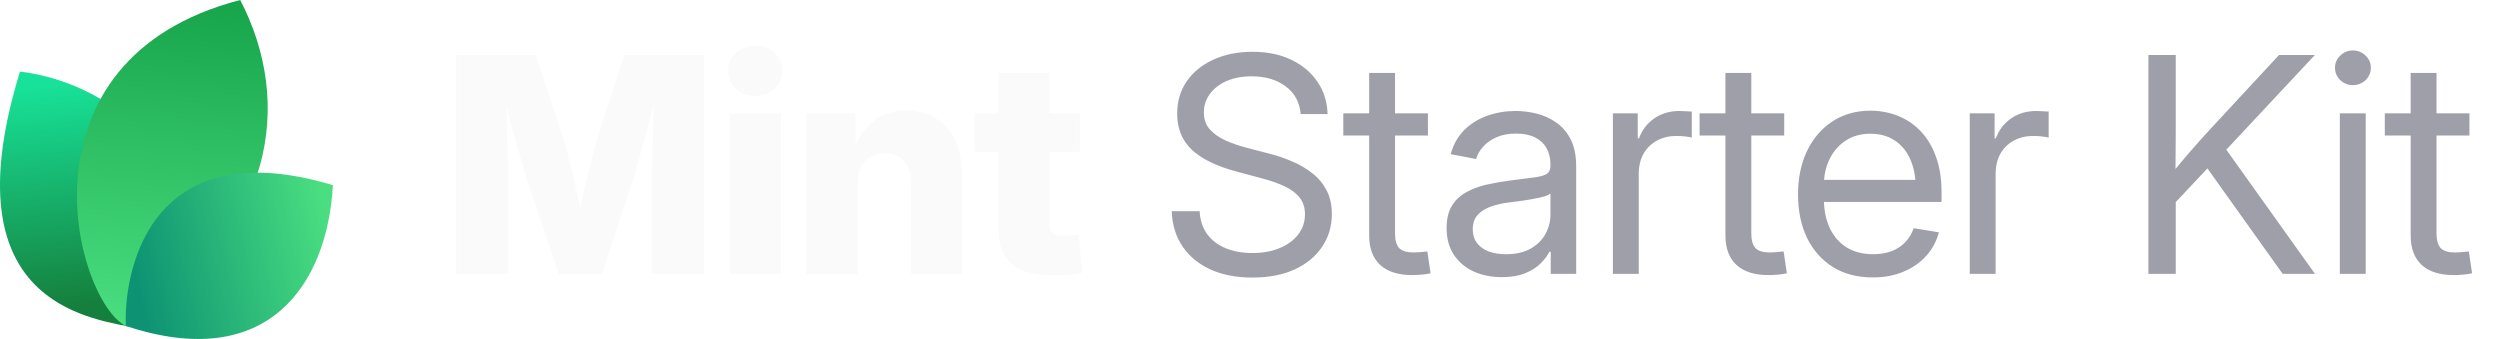
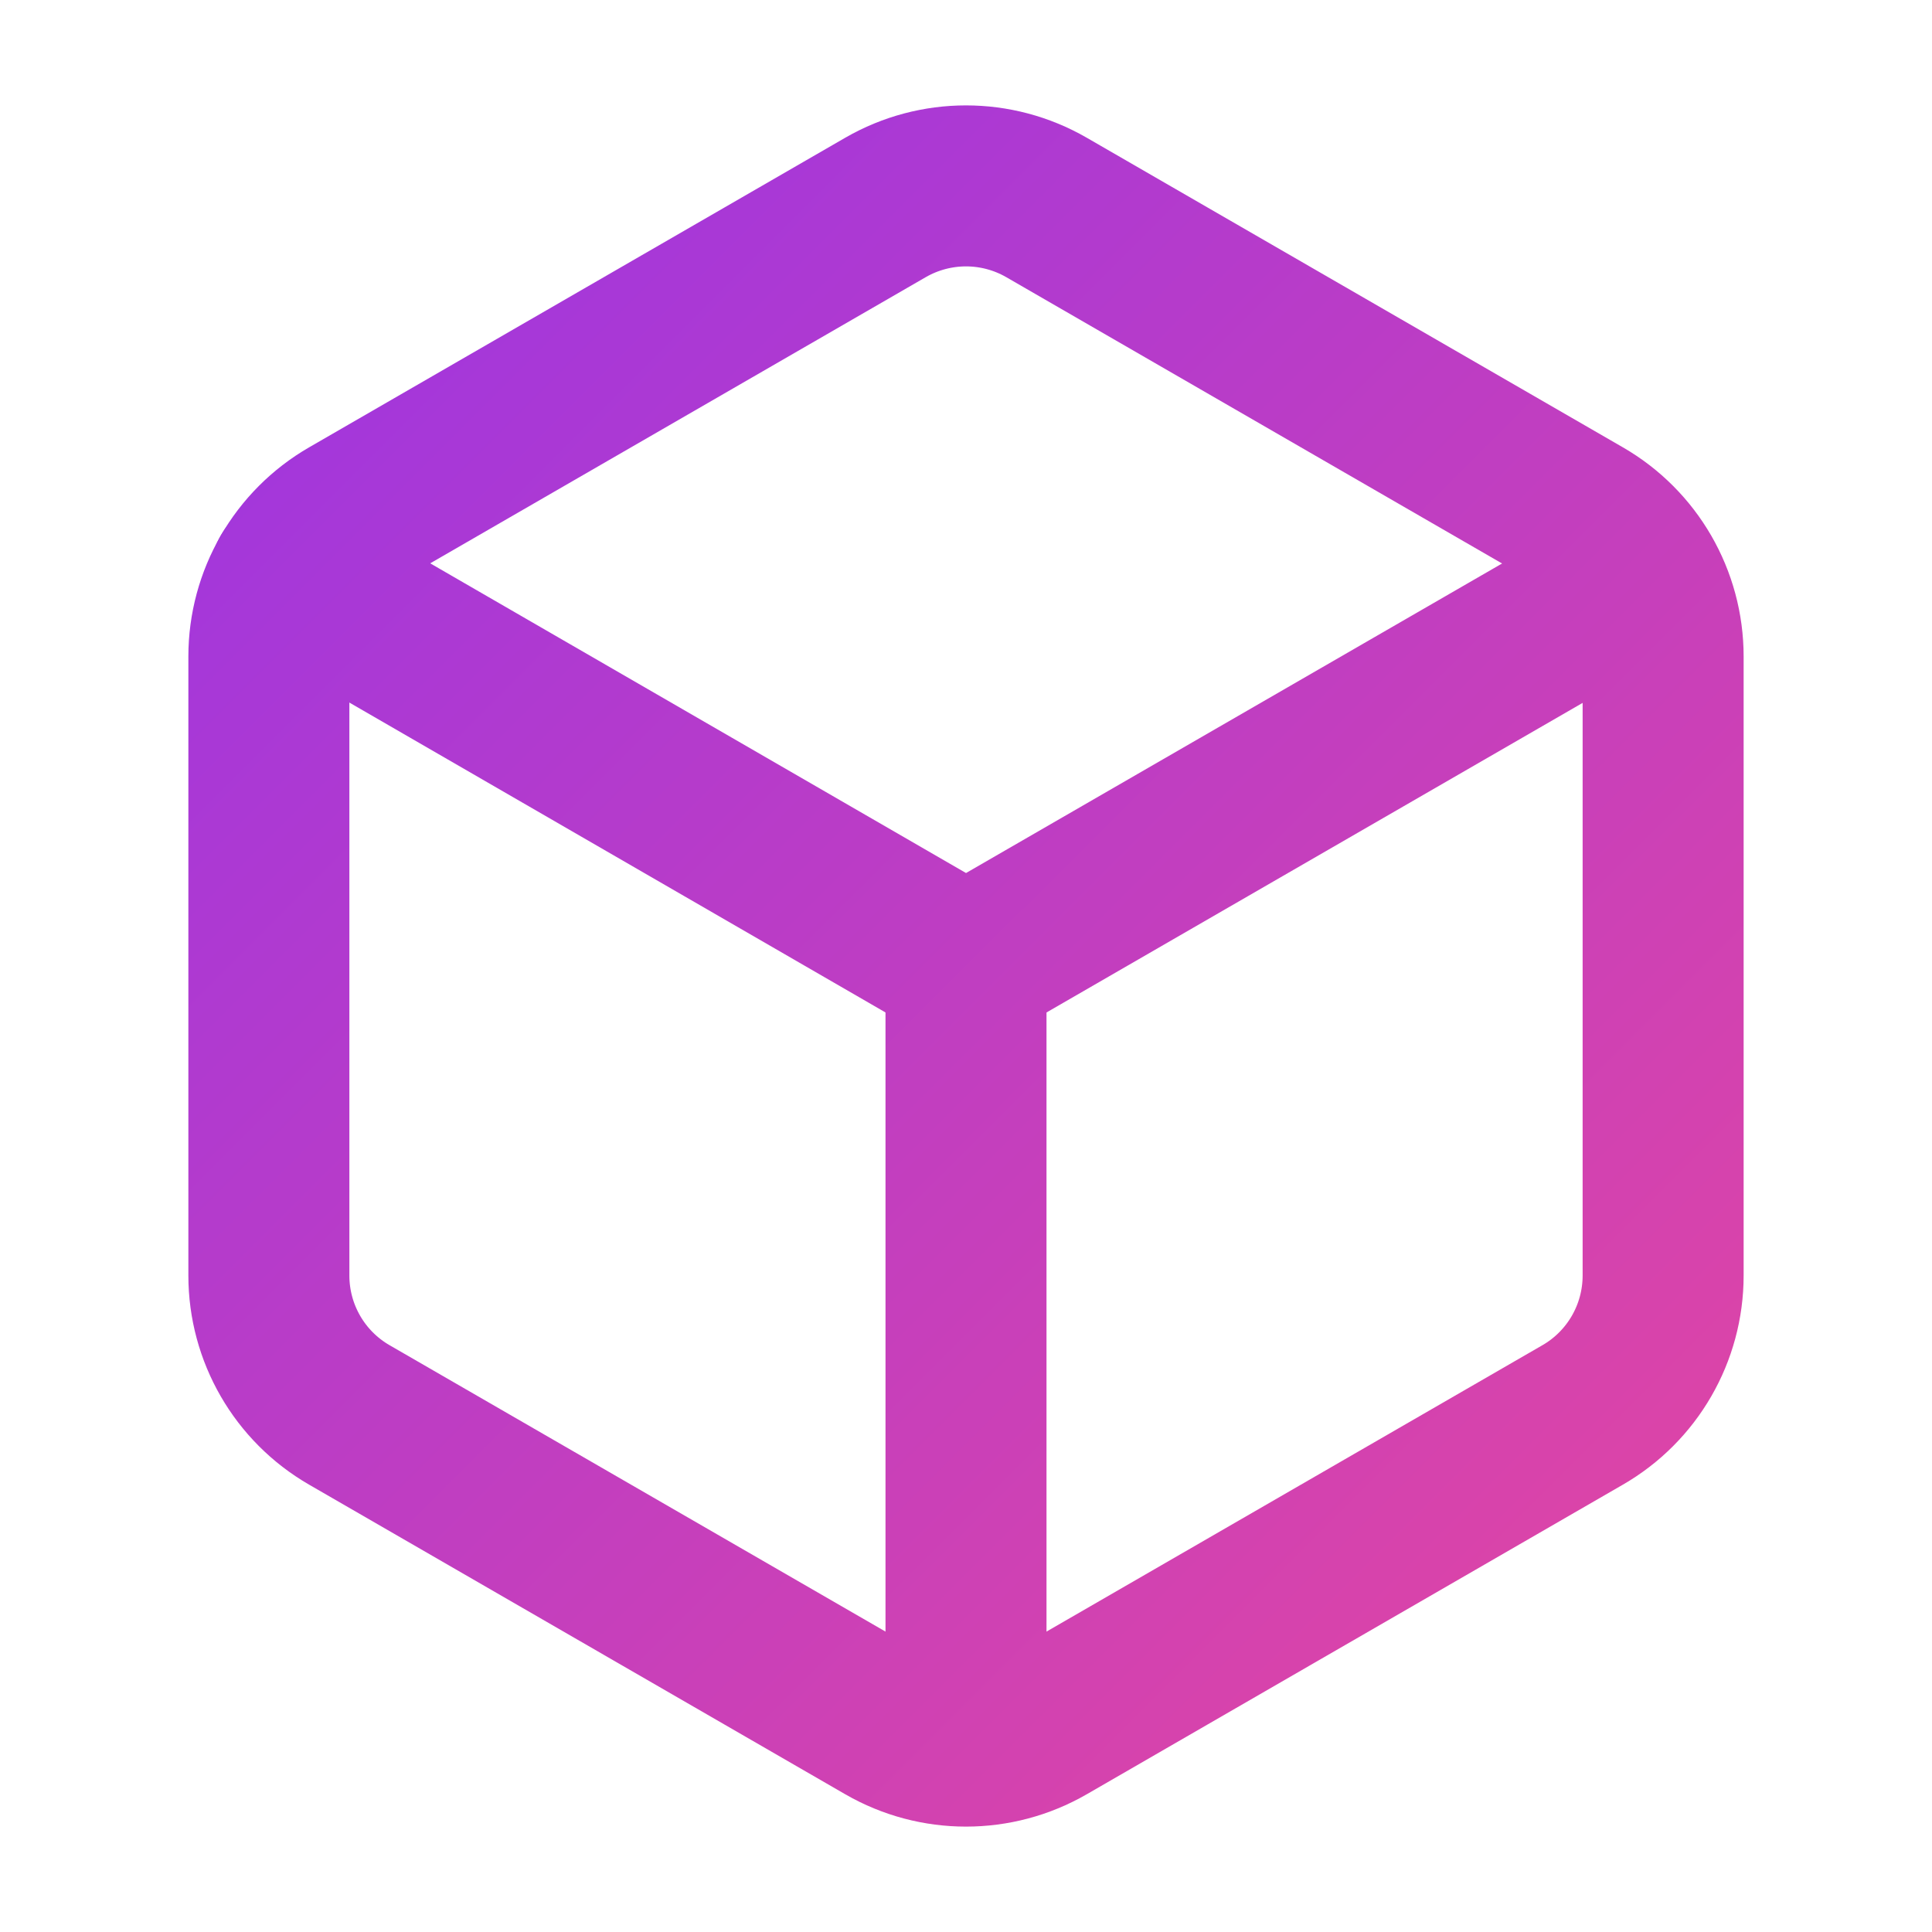
- <svg xmlns="http://www.w3.org/2000/svg" width="177" height="24" viewBox="0 0 177 24" fill="none">
-   <path d="M9.061 23.108C5.268 22.377 -3.391 20.627 1.417 5.064C9.634 6.099 16.973 14.064 9.061 23.108Z" fill="url(#paint0_linear_17557_2145)" />
-   <path d="M8.919 23.094C5.276 21.222 0.784 4.209 17.007 0C20.757 7.193 19.621 16.545 8.919 23.094Z" fill="url(#paint1_linear_17557_2145)" />
-   <path d="M8.914 23.079C8.735 19.882 10.159 9.085 23.57 13.111C23.181 20.123 18.984 26.418 8.914 23.079Z" fill="url(#paint2_linear_17557_2145)" />
-   <path d="M32.301 19.392V3.894H37.938L39.925 9.948C40.036 10.315 40.164 10.787 40.31 11.362C40.462 11.938 40.611 12.552 40.757 13.204C40.91 13.855 41.048 14.483 41.173 15.086C41.305 15.682 41.412 16.192 41.495 16.615H40.695C40.771 16.192 40.871 15.682 40.996 15.086C41.128 14.49 41.267 13.866 41.412 13.214C41.565 12.562 41.714 11.948 41.86 11.373C42.005 10.79 42.133 10.315 42.244 9.948L44.2 3.894H49.848V19.392H46.166V12.704C46.166 12.357 46.173 11.917 46.187 11.383C46.2 10.849 46.214 10.27 46.228 9.646C46.249 9.022 46.266 8.391 46.28 7.753C46.301 7.115 46.311 6.519 46.311 5.964H46.623C46.485 6.561 46.332 7.181 46.166 7.826C45.999 8.471 45.833 9.102 45.666 9.719C45.507 10.336 45.351 10.901 45.198 11.414C45.053 11.928 44.928 12.357 44.824 12.704L42.608 19.392H39.561L37.314 12.704C37.203 12.357 37.072 11.928 36.919 11.414C36.773 10.901 36.614 10.34 36.441 9.729C36.274 9.112 36.104 8.481 35.931 7.836C35.764 7.192 35.608 6.567 35.463 5.964H35.827C35.834 6.512 35.844 7.105 35.858 7.743C35.872 8.374 35.886 9.005 35.9 9.636C35.92 10.26 35.938 10.839 35.952 11.373C35.965 11.907 35.972 12.351 35.972 12.704V19.392H32.301ZM51.668 19.392V8.024H55.288V19.392H51.668ZM53.468 6.786C52.927 6.786 52.473 6.616 52.105 6.276C51.738 5.93 51.554 5.507 51.554 5.007C51.554 4.508 51.738 4.088 52.105 3.749C52.473 3.409 52.927 3.239 53.468 3.239C54.009 3.239 54.463 3.409 54.83 3.749C55.198 4.082 55.382 4.501 55.382 5.007C55.382 5.507 55.198 5.93 54.83 6.276C54.463 6.616 54.009 6.786 53.468 6.786ZM60.708 13.027V19.392H57.088V8.024H60.551L60.593 10.967H60.281C60.593 10.024 61.061 9.268 61.685 8.7C62.309 8.124 63.138 7.836 64.171 7.836C64.975 7.836 65.672 8.017 66.262 8.377C66.851 8.731 67.302 9.234 67.614 9.885C67.933 10.537 68.092 11.307 68.092 12.194V19.392H64.483V12.912C64.483 12.26 64.32 11.754 63.994 11.394C63.675 11.033 63.221 10.853 62.632 10.853C62.25 10.853 61.914 10.936 61.623 11.102C61.332 11.269 61.106 11.515 60.947 11.841C60.787 12.16 60.708 12.555 60.708 13.027ZM76.456 8.024V10.749H69.008V8.024H76.456ZM70.683 5.163H74.292V15.783C74.292 16.102 74.361 16.334 74.5 16.48C74.646 16.625 74.899 16.698 75.259 16.698C75.405 16.698 75.596 16.688 75.831 16.667C76.074 16.646 76.251 16.629 76.362 16.615L76.632 19.309C76.313 19.378 75.963 19.427 75.582 19.455C75.207 19.482 74.836 19.496 74.469 19.496C73.2 19.496 72.25 19.222 71.619 18.674C70.995 18.127 70.683 17.308 70.683 16.22V5.163Z" fill="#FAFAFA" />
-   <path d="M88.667 19.652C87.523 19.652 86.528 19.458 85.682 19.07C84.843 18.681 84.188 18.137 83.716 17.437C83.245 16.736 82.992 15.908 82.957 14.951H84.933C84.968 15.596 85.148 16.14 85.474 16.584C85.8 17.021 86.24 17.354 86.795 17.582C87.35 17.804 87.974 17.915 88.667 17.915C89.388 17.915 90.026 17.801 90.581 17.572C91.143 17.343 91.583 17.024 91.902 16.615C92.228 16.199 92.391 15.717 92.391 15.169C92.391 14.698 92.266 14.306 92.017 13.994C91.767 13.675 91.413 13.408 90.956 13.193C90.498 12.978 89.954 12.787 89.323 12.621L87.502 12.132C86.123 11.765 85.082 11.255 84.382 10.603C83.689 9.944 83.342 9.095 83.342 8.055C83.342 7.174 83.571 6.404 84.028 5.746C84.486 5.087 85.117 4.577 85.921 4.217C86.726 3.849 87.645 3.666 88.678 3.666C89.718 3.666 90.63 3.853 91.413 4.227C92.204 4.602 92.824 5.122 93.275 5.787C93.726 6.446 93.965 7.209 93.993 8.076H92.089C92.013 7.23 91.656 6.574 91.018 6.11C90.387 5.638 89.586 5.403 88.615 5.403C87.95 5.403 87.36 5.513 86.847 5.735C86.341 5.957 85.946 6.262 85.661 6.651C85.377 7.032 85.235 7.469 85.235 7.961C85.235 8.447 85.377 8.849 85.661 9.168C85.946 9.48 86.317 9.74 86.774 9.948C87.232 10.149 87.724 10.319 88.251 10.457L89.884 10.884C90.439 11.023 90.977 11.206 91.496 11.435C92.023 11.657 92.495 11.934 92.911 12.267C93.334 12.593 93.67 12.995 93.92 13.474C94.17 13.945 94.294 14.504 94.294 15.149C94.294 16.015 94.066 16.788 93.608 17.468C93.157 18.148 92.512 18.681 91.673 19.07C90.834 19.458 89.832 19.652 88.667 19.652ZM101.097 8.024V9.594H95.106V8.024H101.097ZM96.937 5.163H98.767V16.521C98.767 17 98.865 17.347 99.059 17.562C99.26 17.77 99.6 17.874 100.078 17.874C100.21 17.874 100.366 17.867 100.546 17.853C100.733 17.832 100.903 17.815 101.056 17.801L101.285 19.351C101.097 19.392 100.886 19.423 100.65 19.444C100.414 19.465 100.189 19.475 99.974 19.475C98.996 19.475 98.244 19.236 97.717 18.758C97.197 18.272 96.937 17.579 96.937 16.677V5.163ZM106.33 19.621C105.595 19.621 104.932 19.489 104.343 19.226C103.754 18.955 103.285 18.564 102.939 18.05C102.592 17.53 102.419 16.896 102.419 16.147C102.419 15.495 102.547 14.965 102.804 14.556C103.06 14.146 103.403 13.828 103.833 13.599C104.263 13.363 104.742 13.186 105.269 13.068C105.796 12.95 106.333 12.857 106.881 12.787C107.574 12.69 108.132 12.617 108.555 12.569C108.978 12.52 109.287 12.441 109.481 12.33C109.675 12.212 109.772 12.014 109.772 11.737V11.654C109.772 11.203 109.679 10.815 109.492 10.489C109.311 10.163 109.041 9.91 108.68 9.729C108.32 9.549 107.872 9.459 107.338 9.459C106.805 9.459 106.34 9.546 105.945 9.719C105.556 9.892 105.241 10.118 104.998 10.395C104.755 10.665 104.593 10.953 104.509 11.258L102.71 10.915C102.897 10.222 103.22 9.65 103.677 9.199C104.135 8.748 104.679 8.412 105.31 8.19C105.941 7.968 106.607 7.857 107.307 7.857C107.8 7.857 108.295 7.92 108.795 8.044C109.301 8.169 109.765 8.381 110.188 8.679C110.611 8.97 110.951 9.369 111.208 9.875C111.464 10.374 111.593 11.005 111.593 11.768V19.392H109.793V17.822H109.7C109.568 18.085 109.363 18.359 109.086 18.643C108.809 18.921 108.444 19.153 107.994 19.34C107.543 19.527 106.988 19.621 106.33 19.621ZM106.621 17.998C107.321 17.998 107.904 17.867 108.368 17.603C108.84 17.333 109.19 16.986 109.419 16.563C109.654 16.133 109.772 15.682 109.772 15.211V13.692C109.703 13.769 109.554 13.841 109.325 13.911C109.096 13.973 108.829 14.032 108.524 14.088C108.226 14.143 107.921 14.192 107.609 14.233C107.304 14.275 107.033 14.309 106.798 14.337C106.354 14.393 105.938 14.49 105.549 14.628C105.168 14.76 104.86 14.954 104.624 15.211C104.388 15.467 104.27 15.811 104.27 16.241C104.27 16.615 104.367 16.934 104.561 17.198C104.762 17.461 105.04 17.662 105.393 17.801C105.747 17.933 106.156 17.998 106.621 17.998ZM114.193 19.392V8.024H115.951V9.792H116.045C116.253 9.209 116.61 8.741 117.116 8.388C117.622 8.034 118.219 7.857 118.905 7.857C119.058 7.857 119.217 7.864 119.384 7.878C119.55 7.885 119.682 7.892 119.779 7.899V9.74C119.716 9.719 119.578 9.695 119.363 9.667C119.155 9.639 118.922 9.625 118.666 9.625C118.174 9.625 117.726 9.733 117.324 9.948C116.922 10.163 116.603 10.471 116.367 10.874C116.138 11.276 116.024 11.758 116.024 12.319V19.392H114.193ZM126.322 8.024V9.594H120.33V8.024H126.322ZM122.161 5.163H123.992V16.521C123.992 17 124.089 17.347 124.283 17.562C124.484 17.77 124.824 17.874 125.302 17.874C125.434 17.874 125.59 17.867 125.77 17.853C125.958 17.832 126.127 17.815 126.28 17.801L126.509 19.351C126.322 19.392 126.11 19.423 125.874 19.444C125.639 19.465 125.413 19.475 125.198 19.475C124.221 19.475 123.468 19.236 122.941 18.758C122.421 18.272 122.161 17.579 122.161 16.677V5.163ZM132.604 19.642C131.502 19.642 130.555 19.396 129.765 18.903C128.974 18.404 128.364 17.714 127.934 16.834C127.511 15.946 127.3 14.927 127.3 13.775C127.3 12.611 127.511 11.584 127.934 10.697C128.364 9.802 128.964 9.102 129.734 8.596C130.51 8.089 131.408 7.836 132.428 7.836C133.1 7.836 133.738 7.954 134.341 8.19C134.952 8.426 135.489 8.783 135.954 9.261C136.425 9.74 136.793 10.343 137.056 11.071C137.327 11.792 137.462 12.645 137.462 13.63V14.296H128.433V12.735H136.463L135.631 13.297C135.631 12.541 135.506 11.876 135.257 11.3C135.007 10.725 134.643 10.277 134.165 9.958C133.686 9.632 133.107 9.469 132.428 9.469C131.748 9.469 131.162 9.632 130.67 9.958C130.177 10.284 129.796 10.725 129.526 11.279C129.262 11.827 129.13 12.441 129.13 13.12V14.046C129.13 14.864 129.273 15.572 129.557 16.168C129.841 16.757 130.243 17.211 130.763 17.53C131.283 17.842 131.901 17.998 132.615 17.998C133.093 17.998 133.523 17.929 133.905 17.79C134.293 17.645 134.619 17.433 134.882 17.156C135.153 16.879 135.354 16.546 135.486 16.157L137.275 16.449C137.108 17.08 136.81 17.634 136.38 18.113C135.95 18.591 135.413 18.966 134.768 19.236C134.123 19.507 133.402 19.642 132.604 19.642ZM139.459 19.392V8.024H141.217V9.792H141.311C141.519 9.209 141.876 8.741 142.382 8.388C142.888 8.034 143.485 7.857 144.171 7.857C144.324 7.857 144.483 7.864 144.649 7.878C144.816 7.885 144.948 7.892 145.045 7.899V9.74C144.982 9.719 144.844 9.695 144.629 9.667C144.421 9.639 144.188 9.625 143.932 9.625C143.439 9.625 142.992 9.733 142.59 9.948C142.188 10.163 141.869 10.471 141.633 10.874C141.404 11.276 141.29 11.758 141.29 12.319V19.392H139.459ZM153.429 14.961V12.715C153.783 12.257 154.136 11.82 154.49 11.404C154.844 10.981 155.204 10.565 155.572 10.156C155.939 9.74 156.314 9.327 156.695 8.918L161.355 3.894H163.893L157.277 10.967H157.184L153.429 14.961ZM152.108 19.392V3.894H154.043V9.241L154.022 12.559L154.043 13.505V19.392H152.108ZM161.615 19.392L155.967 11.477L157.173 9.969L163.903 19.392H161.615ZM165.661 19.392V8.024H167.492V19.392H165.661ZM166.587 6.027C166.24 6.027 165.942 5.909 165.692 5.673C165.443 5.43 165.318 5.139 165.318 4.799C165.318 4.459 165.443 4.172 165.692 3.936C165.942 3.693 166.24 3.572 166.587 3.572C166.934 3.572 167.232 3.693 167.482 3.936C167.731 4.172 167.856 4.459 167.856 4.799C167.856 5.139 167.731 5.43 167.482 5.673C167.232 5.909 166.934 6.027 166.587 6.027ZM174.836 8.024V9.594H168.844V8.024H174.836ZM170.675 5.163H172.506V16.521C172.506 17 172.603 17.347 172.797 17.562C172.998 17.77 173.338 17.874 173.816 17.874C173.948 17.874 174.104 17.867 174.284 17.853C174.472 17.832 174.641 17.815 174.794 17.801L175.023 19.351C174.836 19.392 174.624 19.423 174.388 19.444C174.153 19.465 173.927 19.475 173.712 19.475C172.735 19.475 171.982 19.236 171.455 18.758C170.935 18.272 170.675 17.579 170.675 16.677V5.163Z" fill="#9F9FA9" />
+ <svg xmlns="http://www.w3.org/2000/svg" width="800px" height="800px" viewBox="0 0 24 24" fill="none">
  <defs>
-     <linearGradient id="paint0_linear_17557_2145" x1="3.776" y1="5.916" x2="5.232" y2="21.559" gradientUnits="userSpaceOnUse">
-       <stop stop-color="#18E299" />
-       <stop offset="1" stop-color="#15803D" />
-     </linearGradient>
-     <linearGradient id="paint1_linear_17557_2145" x1="12.171" y1="-0.718" x2="10.19" y2="22.983" gradientUnits="userSpaceOnUse">
-       <stop stop-color="#16A34A" />
-       <stop offset="1" stop-color="#4ADE80" />
-     </linearGradient>
-     <linearGradient id="paint2_linear_17557_2145" x1="23.133" y1="15.353" x2="9.338" y2="18.52" gradientUnits="userSpaceOnUse">
-       <stop stop-color="#4ADE80" />
-       <stop offset="1" stop-color="#0D9373" />
+     <linearGradient id="cubeGradient" x1="0" y1="0" x2="24" y2="24" gradientUnits="userSpaceOnUse">
+       <stop offset="0%" stop-color="#9333ea" />
+       <stop offset="100%" stop-color="#ec4899" />
    </linearGradient>
  </defs>
+   <path d="M20.387 7.157L12 12L3.609 7.15" stroke="url(#cubeGradient)" stroke-width="2" stroke-linecap="round" stroke-linejoin="round" />
+   <path d="M12 12V21" stroke="url(#cubeGradient)" stroke-width="2" stroke-linecap="round" stroke-linejoin="round" />
+   <path d="M11 2.577C11.619 2.22 12.381 2.22 13 2.577L19.66 6.423C20.279 6.78 20.66 7.44 20.66 8.155V15.845C20.66 16.56 20.279 17.22 19.66 17.577L13 21.423C12.381 21.78 11.619 21.78 11 21.423L4.34 17.577C3.721 17.22 3.34 16.56 3.34 15.845V8.155C3.34 7.44 3.721 6.78 4.34 6.423L11 2.577Z" stroke="url(#cubeGradient)" stroke-width="2" stroke-linecap="round" stroke-linejoin="round" />
</svg>
